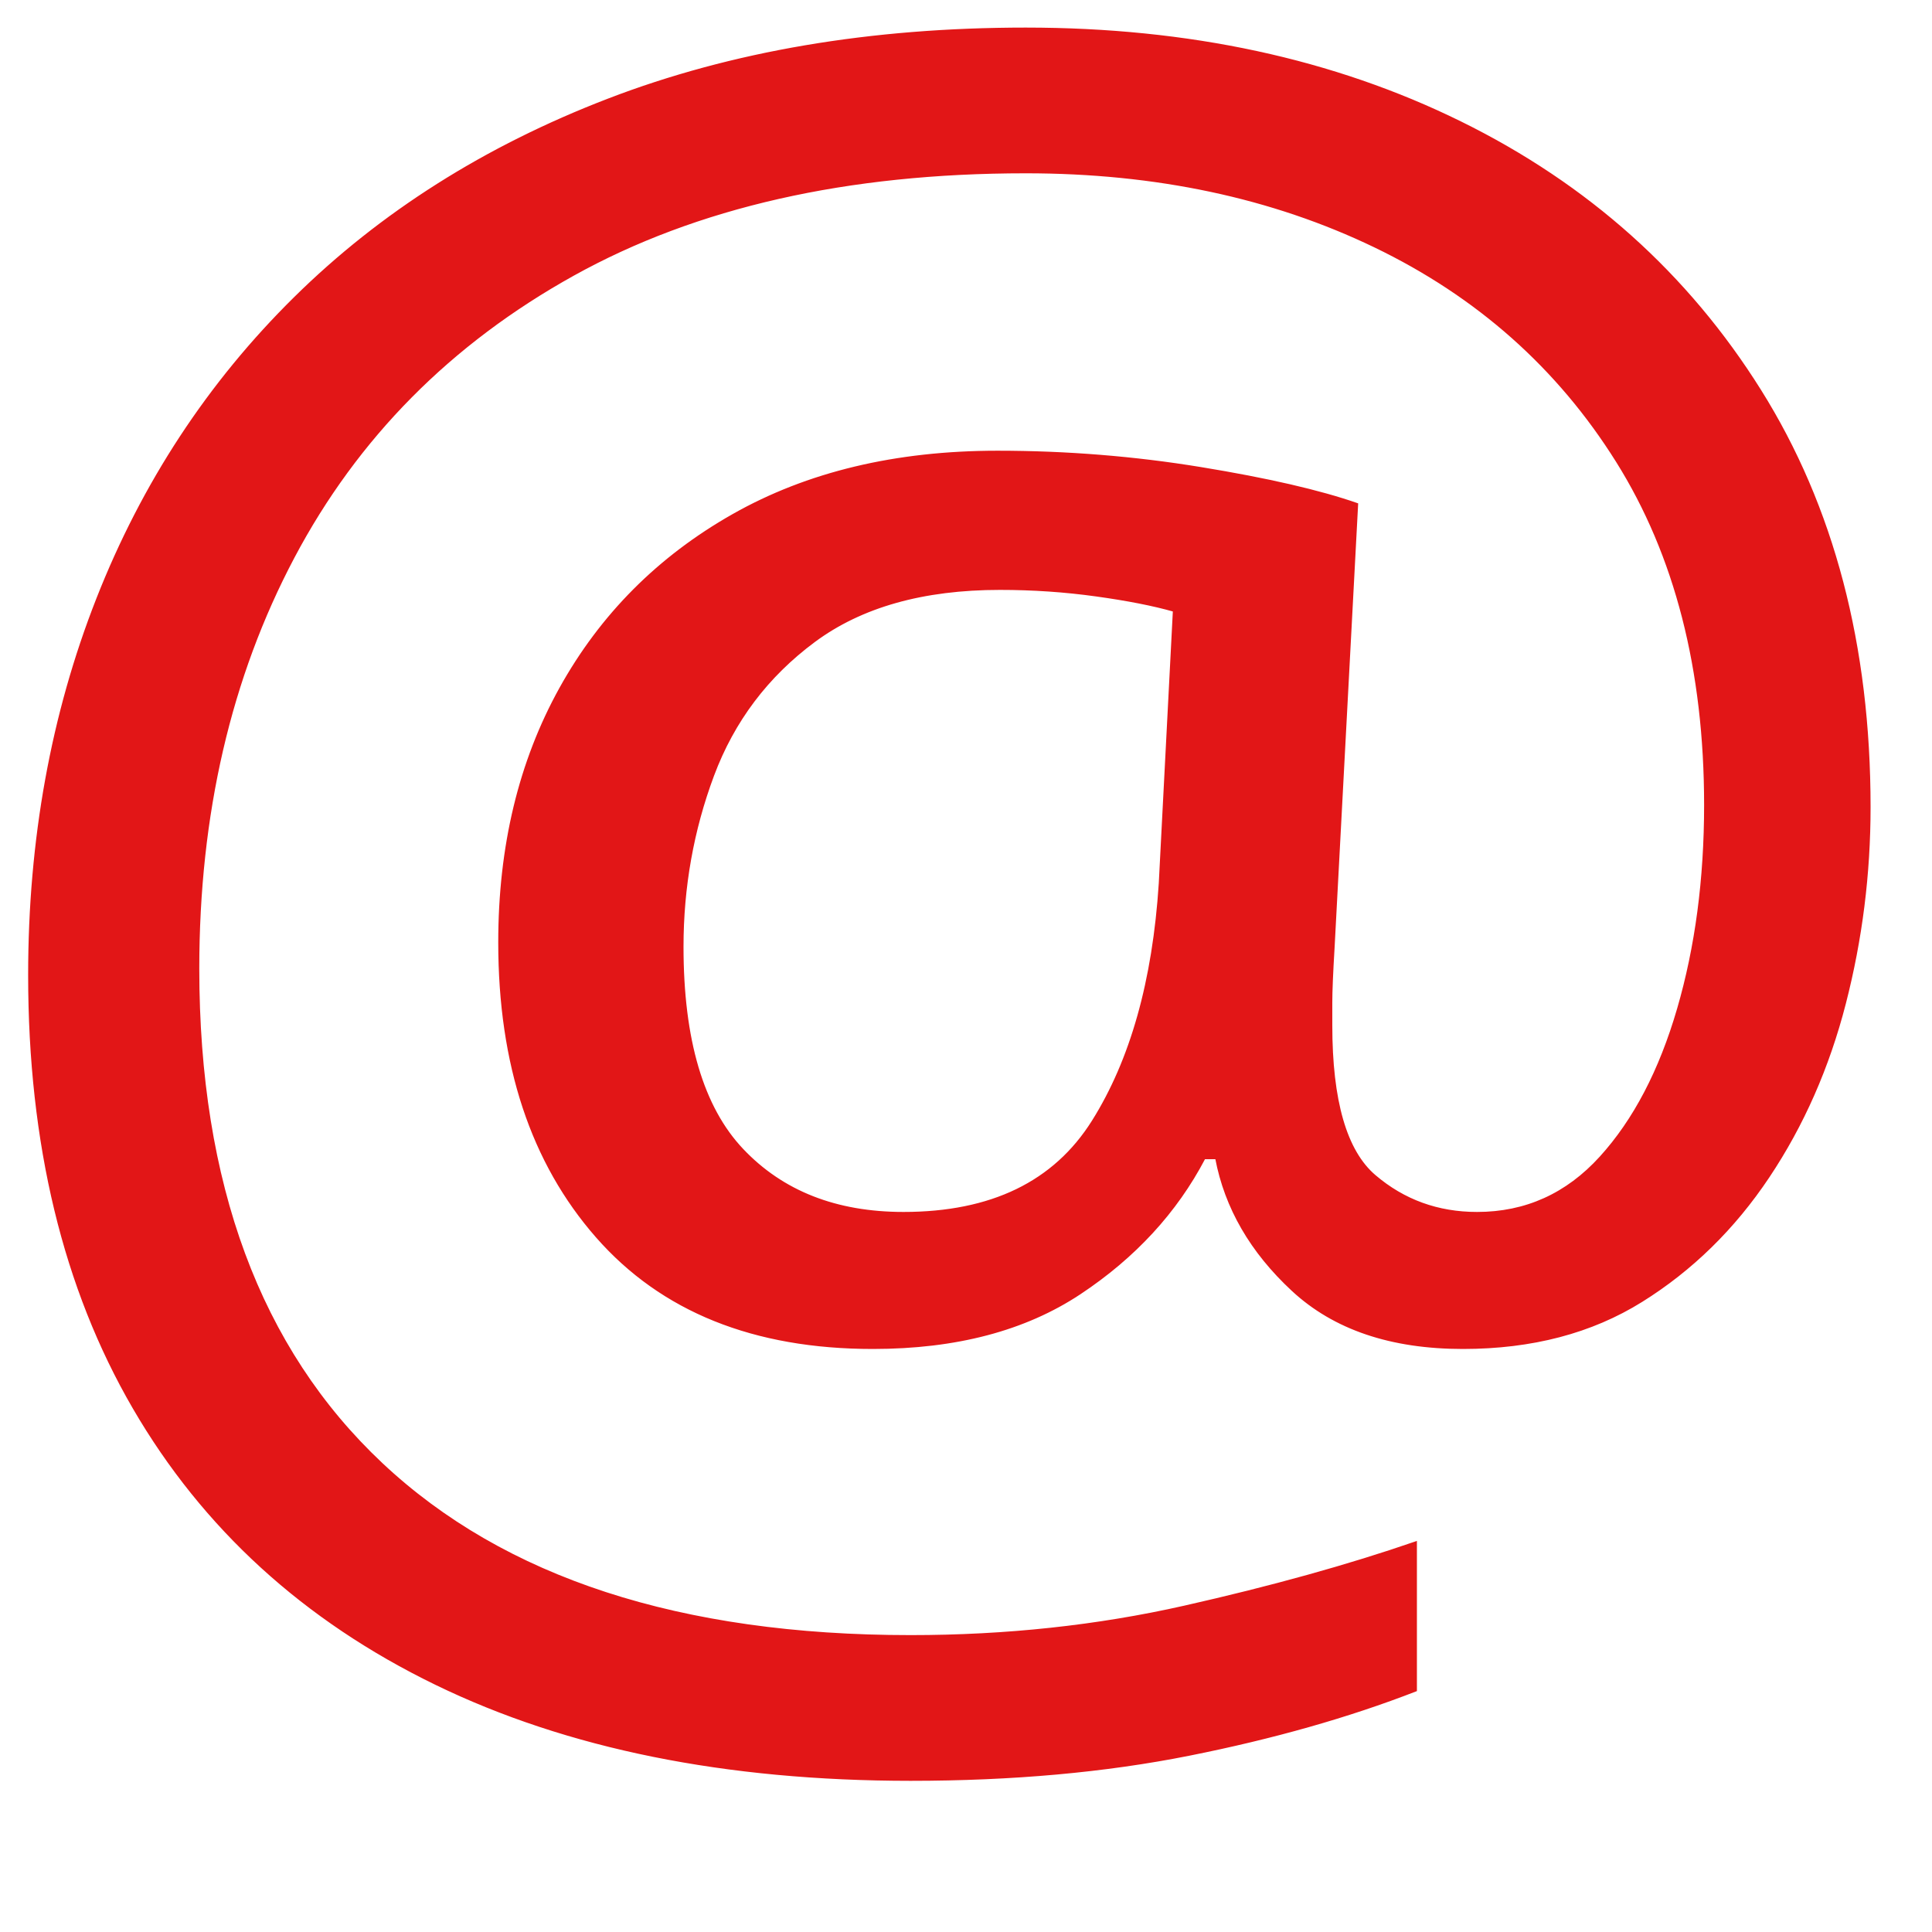
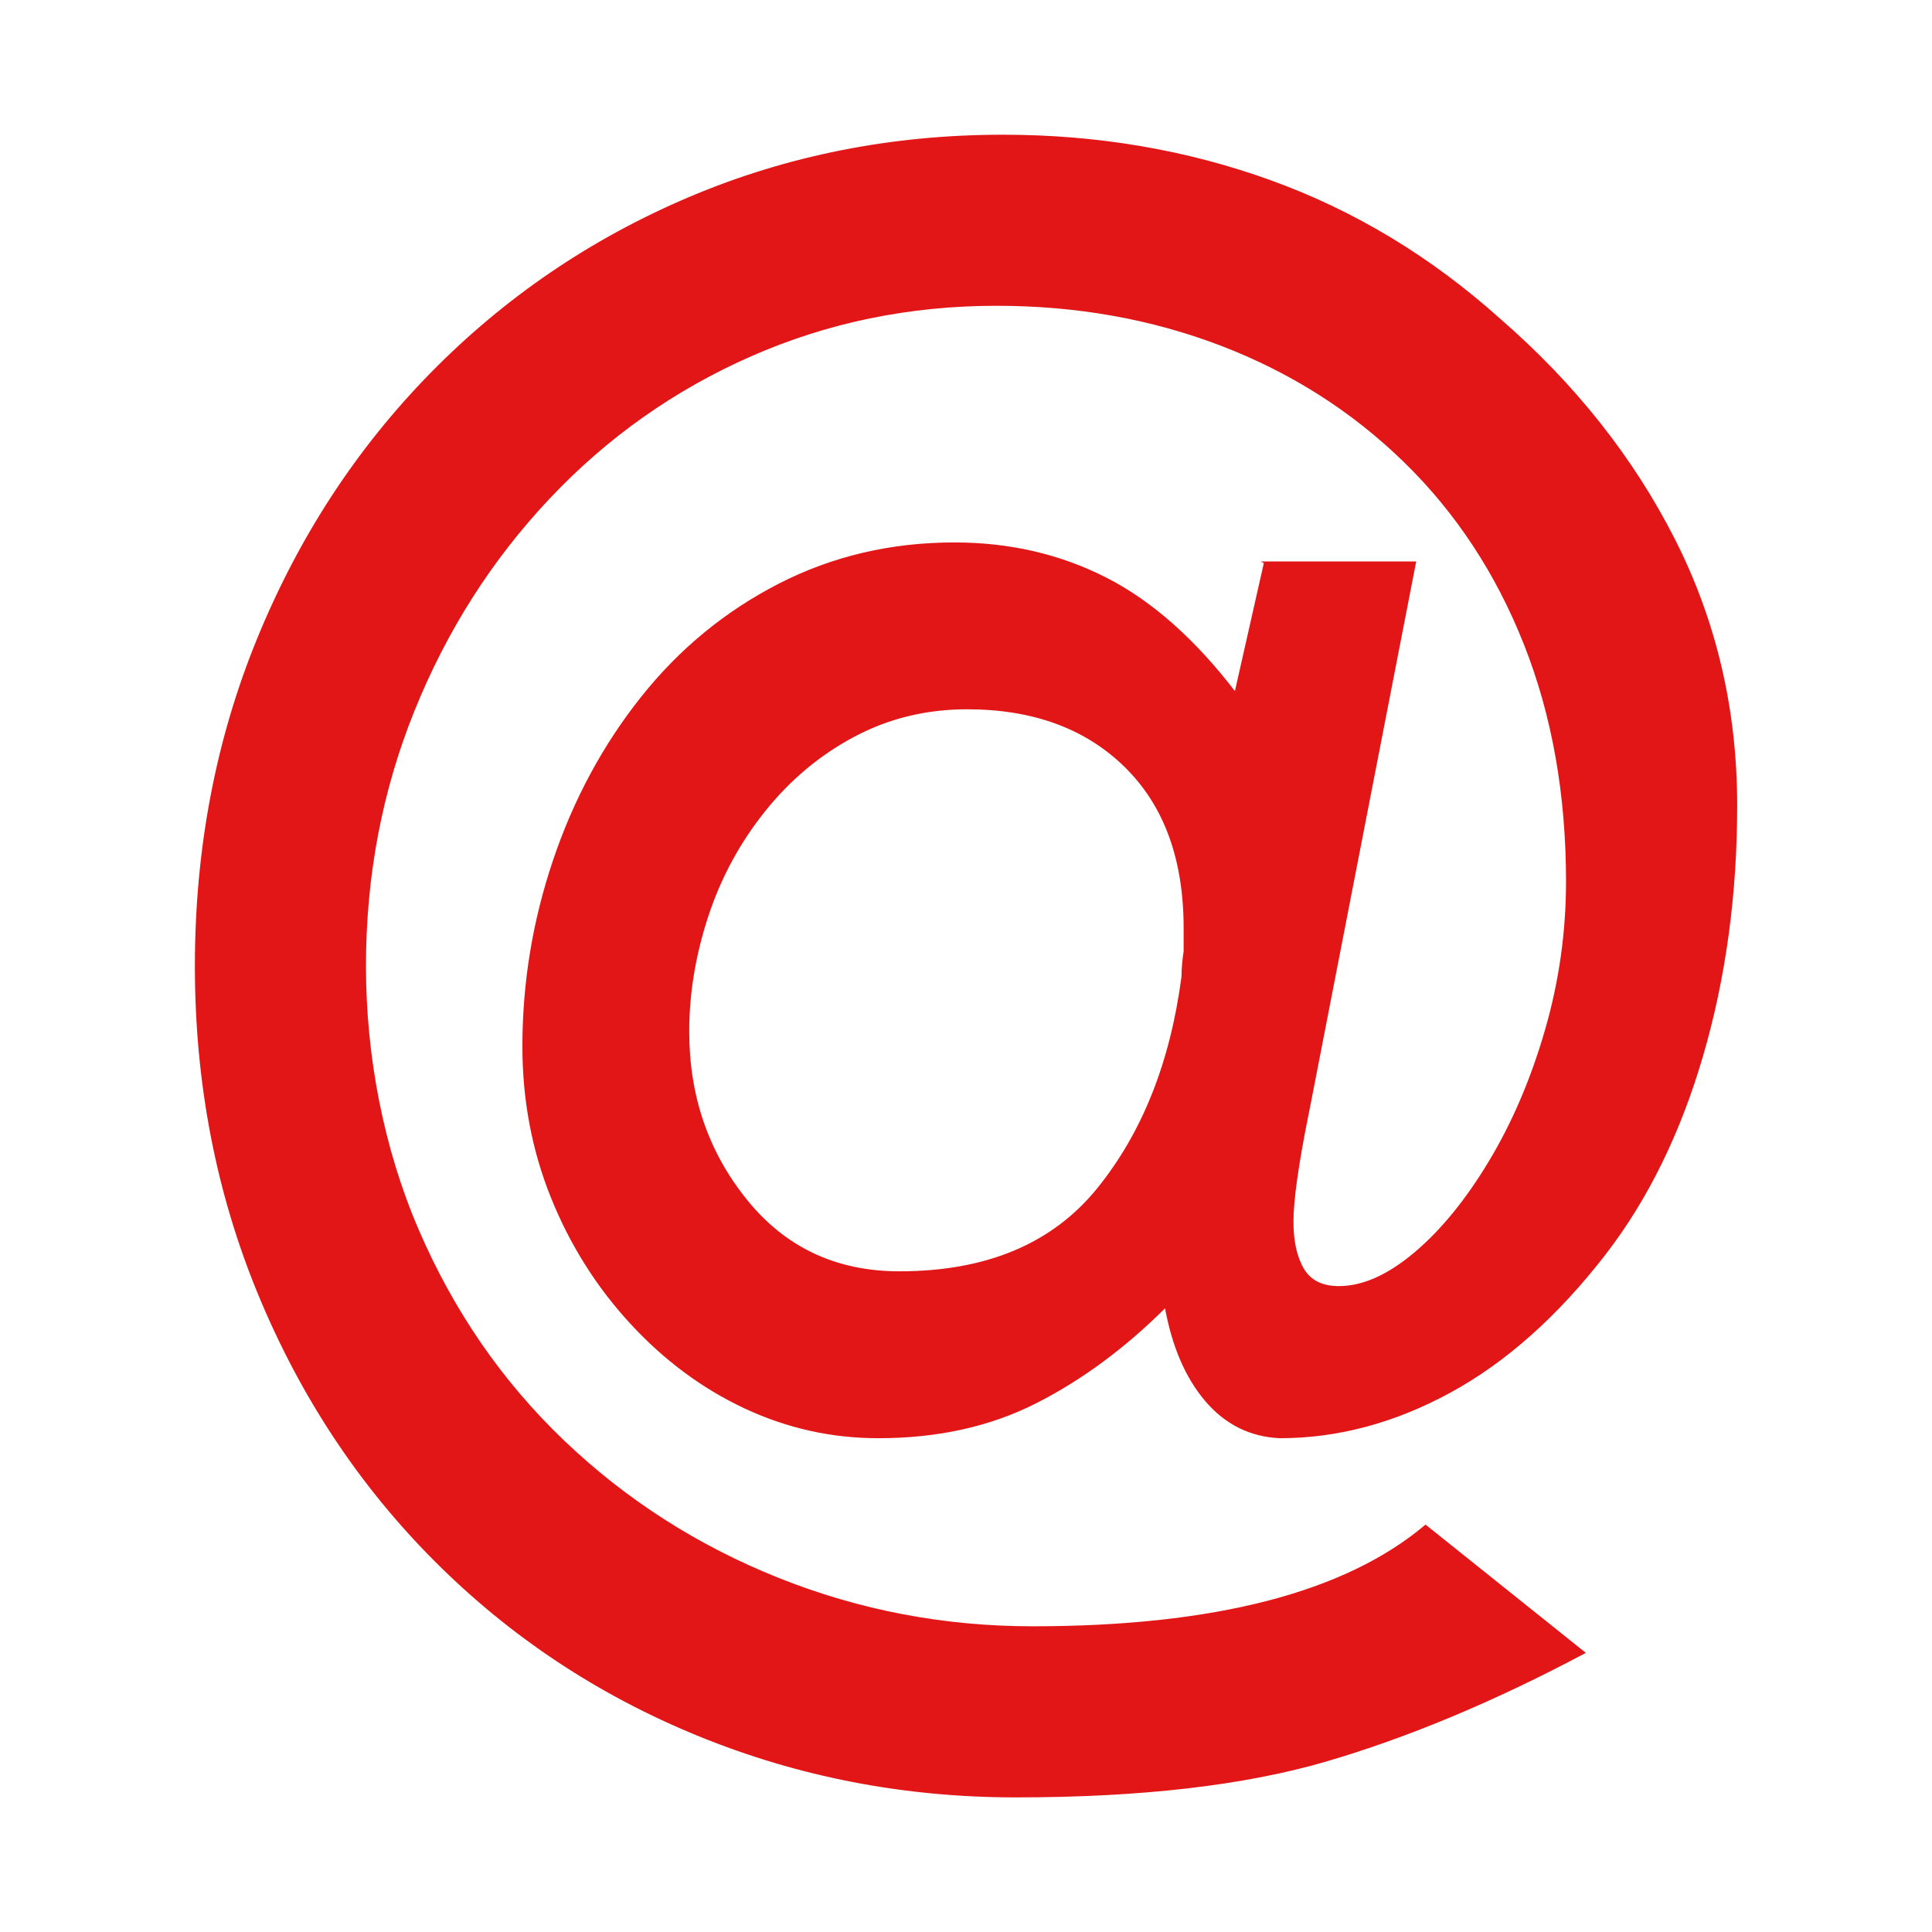
- <svg xmlns="http://www.w3.org/2000/svg" id="Layer_1" data-name="Layer 1" viewBox="0 0 1100 1100" version="1.1" xml:space="preserve">
-   <defs id="defs4">
-     <style id="style2">
+ <svg xmlns="http://www.w3.org/2000/svg" id="Layer_1" viewBox="0 0 1100 1100">
+   <defs>
+     <style>
      .cls-1 {
        fill: #e21617;
-         font-family: Futura-Medium, Futura;
-         font-size: 1289.21px;
-         font-weight: 500;
        stroke: #e21617;
        stroke-miterlimit: 10;
        stroke-width: 1.18px;
      }
    </style>
  </defs>
-   <text class="cls-1" id="text8" x="-58.82" y="937.314" transform="scale(1.038115,0.963284)">
-     <tspan x="-58.82" y="937.314" id="tspan6" style="stroke-width:1.051px">@</tspan>
-   </text>
+   <path class="cls-1" d="M720.21,320.25h85.4l-60.14,309.15-1.21,6.01c-5.61,28.08-8.41,48.12-8.41,60.15,0,11.23,2,20.25,6.01,27.06,4.01,6.82,10.83,10.22,20.45,10.22,13.63,0,28.06-6.41,43.3-19.24,15.23-12.83,29.46-30.27,42.7-52.32,13.24-22.04,23.87-46.9,31.88-74.57,8.02-27.67,12.03-55.94,12.03-84.81,0-49.71-8.02-94.82-24.06-135.32-16.04-40.5-38.9-75.18-68.56-104.05-29.68-28.87-64.37-50.92-104.06-66.16-39.7-15.23-82.4-22.86-128.1-22.86-49.71,0-96.43,9.62-140.13,28.87-43.71,19.24-82.01,46.32-114.88,81.19-32.88,34.89-58.53,75.18-76.98,120.89-18.46,45.72-27.67,94.24-27.67,145.56s10.02,103.86,30.08,150.37c20.05,46.51,47.72,86.61,83,120.29,35.28,33.68,75.97,59.74,122.08,78.19s94.43,27.66,144.96,27.66c103.45,0,178.02-19.24,223.74-57.73l90.21,72.18c-51.33,27.26-100.26,47.72-146.77,61.35-46.51,13.62-105.45,20.44-176.81,20.44-63.36,0-123.5-11.63-180.44-34.87-56.95-23.25-106.86-56.33-149.75-99.24-42.91-42.91-76.39-93.44-100.45-151.58-24.06-58.14-36.08-120.48-36.08-187.05s11.82-128.7,35.49-186.45c23.65-57.73,56.54-108.06,98.64-150.96,42.1-42.89,91.02-76.17,146.75-99.84,55.74-23.65,115.28-35.49,178.64-35.49,53.72,0,104.44,8.63,152.16,25.86,47.72,17.25,91.22,43.5,130.53,78.78,42.5,36.9,75.58,78.61,99.24,125.12,23.65,46.51,35.49,97.02,35.49,151.55,0,50.53-6.43,97.84-19.26,141.94-12.83,44.12-31.27,81.8-55.33,113.07-27.26,35.3-56.74,61.57-88.41,78.8-31.68,17.25-63.96,25.86-96.83,25.86-16.85-.8-30.88-7.81-42.1-21.05s-18.85-31.08-22.86-53.53c-23.27,23.27-47.92,41.51-73.99,54.74-26.07,13.24-55.93,19.84-89.6,19.84-26.48,0-51.73-5.61-75.78-16.84-24.06-11.23-45.72-27.28-64.96-48.12-19.24-20.85-34.29-44.7-45.11-71.57-10.83-26.85-16.24-55.53-16.24-86.02,0-36.08,5.8-71.36,17.44-105.84,11.63-34.48,28.27-65.36,49.93-92.62,21.65-27.26,47.72-48.72,78.19-64.37,30.47-15.63,63.74-23.46,99.84-23.46,31.27,0,59.93,6.62,86,19.86s50.72,35.08,73.99,65.55l16.84-74.57ZM674.5,541.57v-13.22c0-39.29-11.24-69.96-33.69-92.02-22.45-22.04-52.53-33.08-90.21-33.08-23.27,0-44.71,5.22-64.35,15.64-19.65,10.42-36.7,24.65-51.13,42.7-14.43,18.05-25.27,38.09-32.48,60.14-7.22,22.06-10.82,43.91-10.82,65.56,0,36.88,11.02,68.97,33.08,96.24,22.04,27.26,51.11,40.89,87.21,40.89,49.71,0,87.42-15.83,113.07-47.51,25.66-31.67,41.7-71.96,48.11-120.89,0-4.01.39-8.82,1.21-14.45Z" />
</svg>
